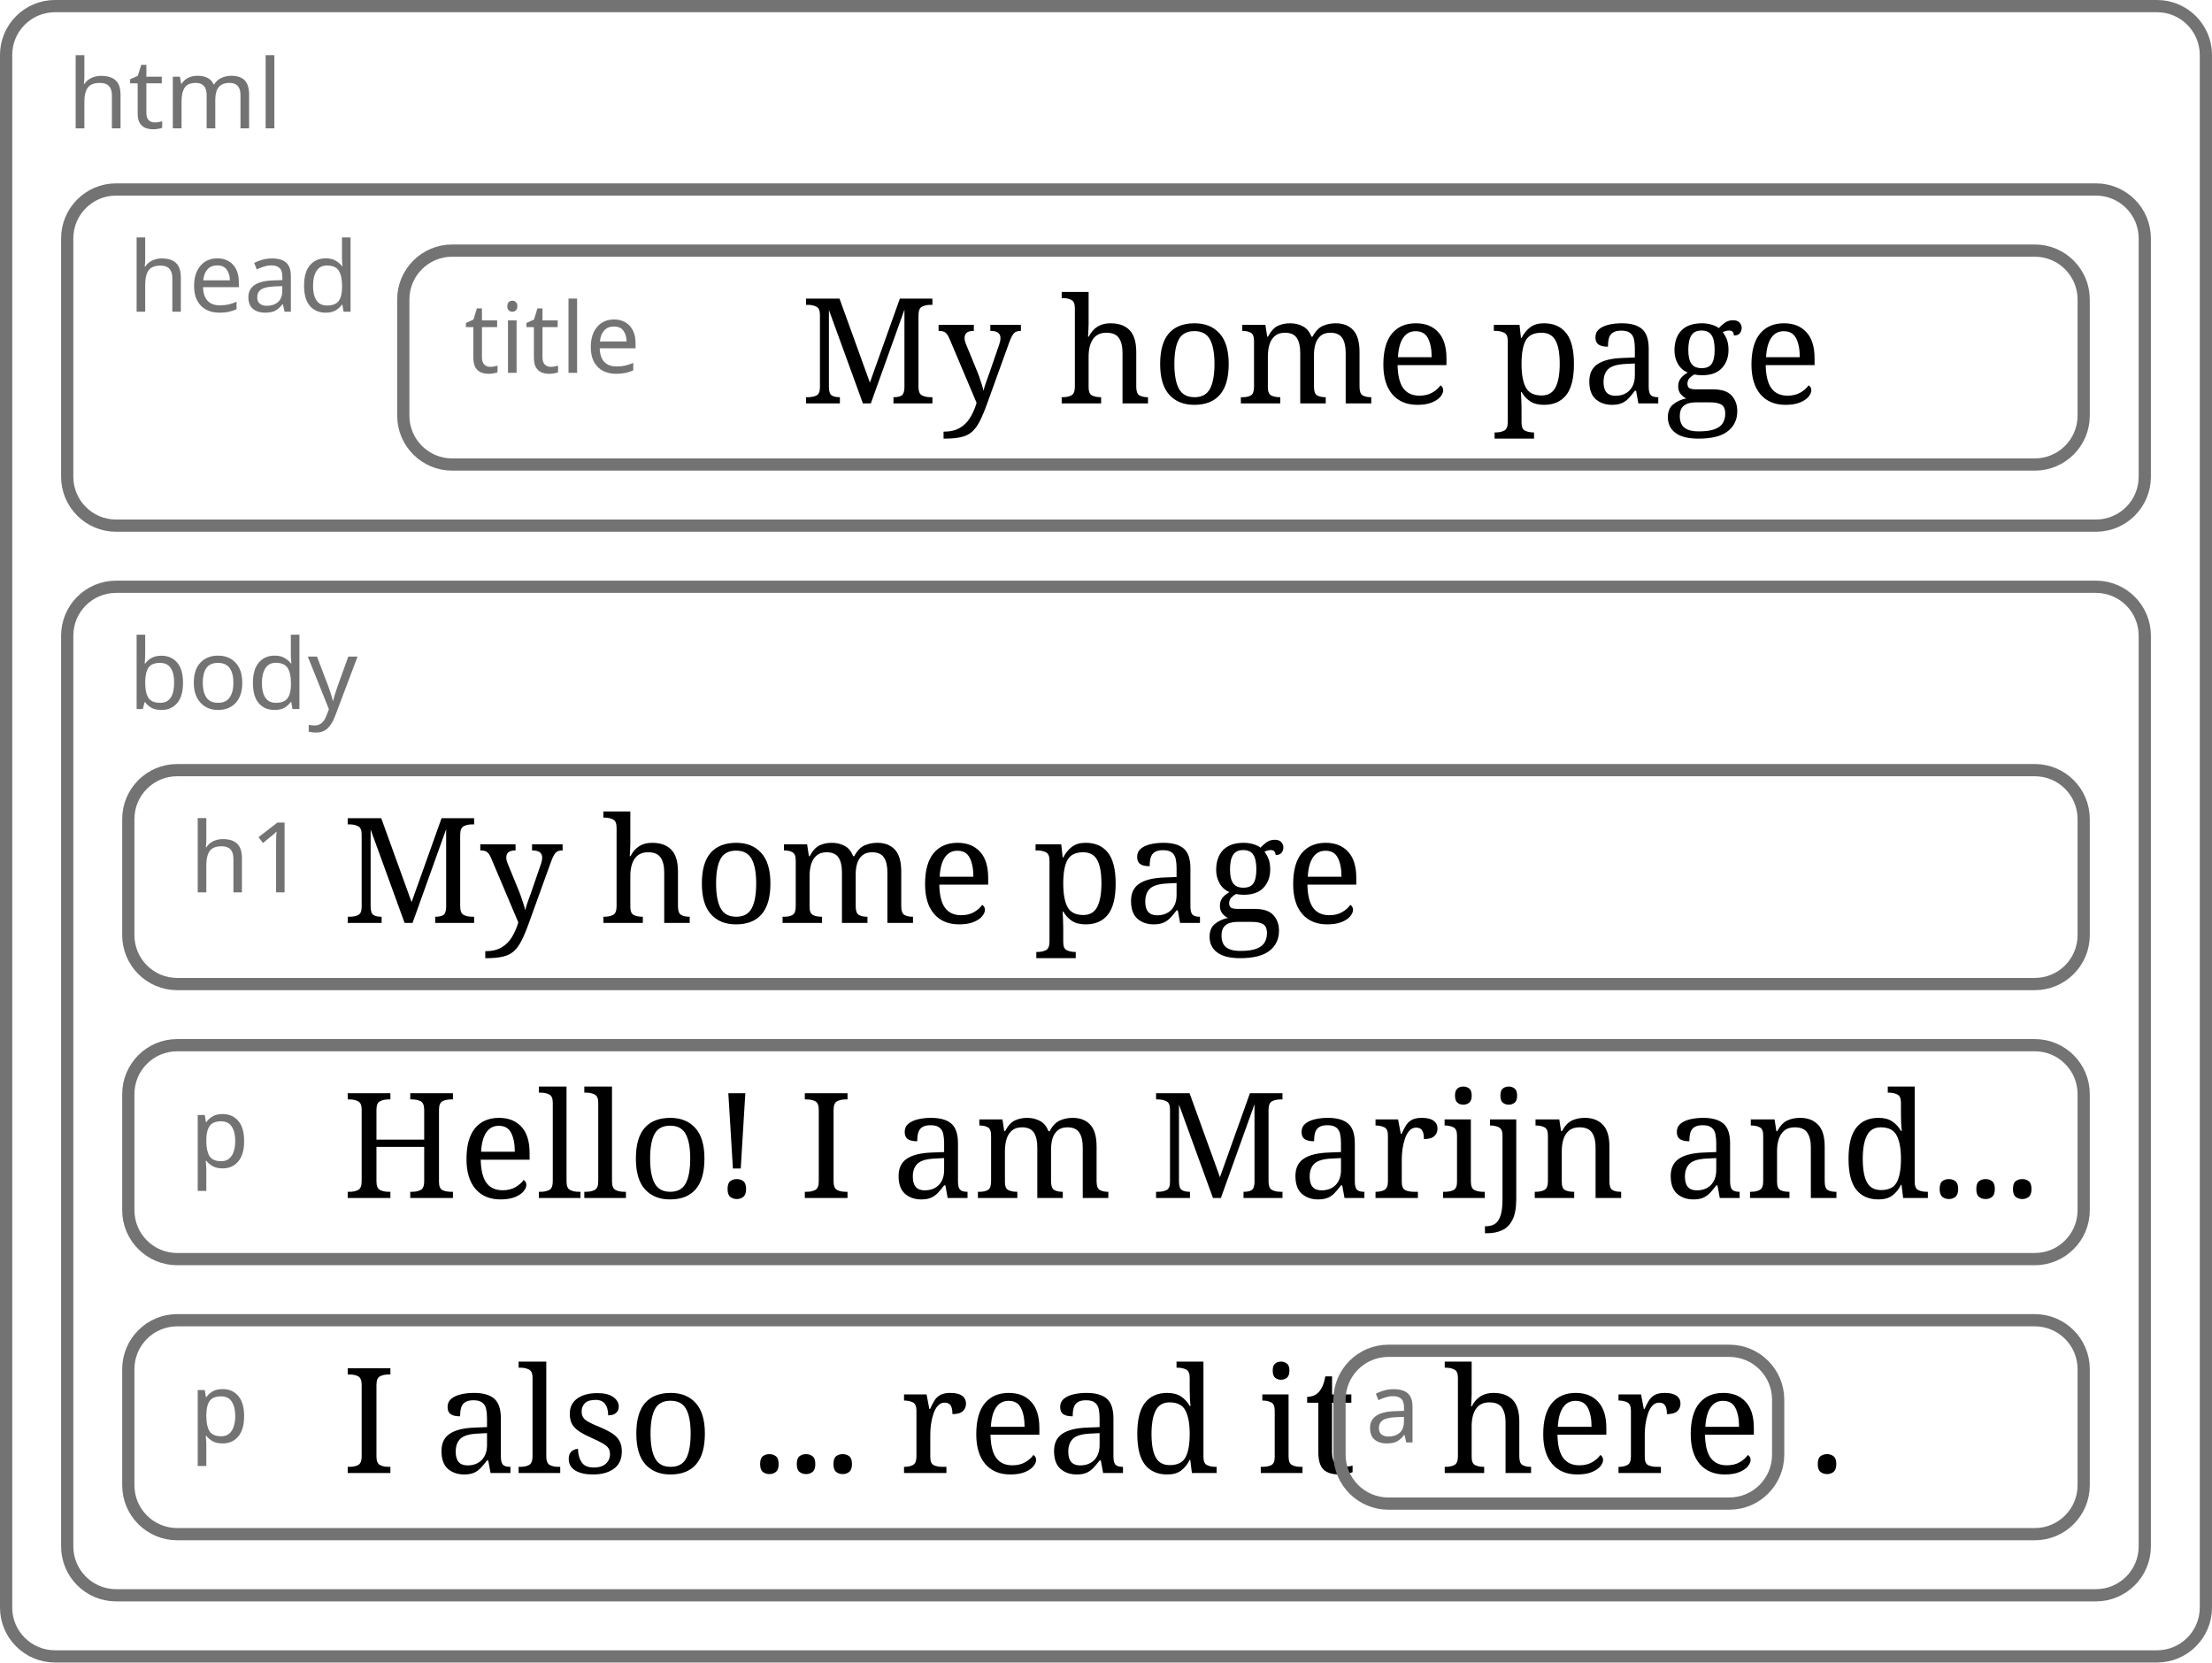
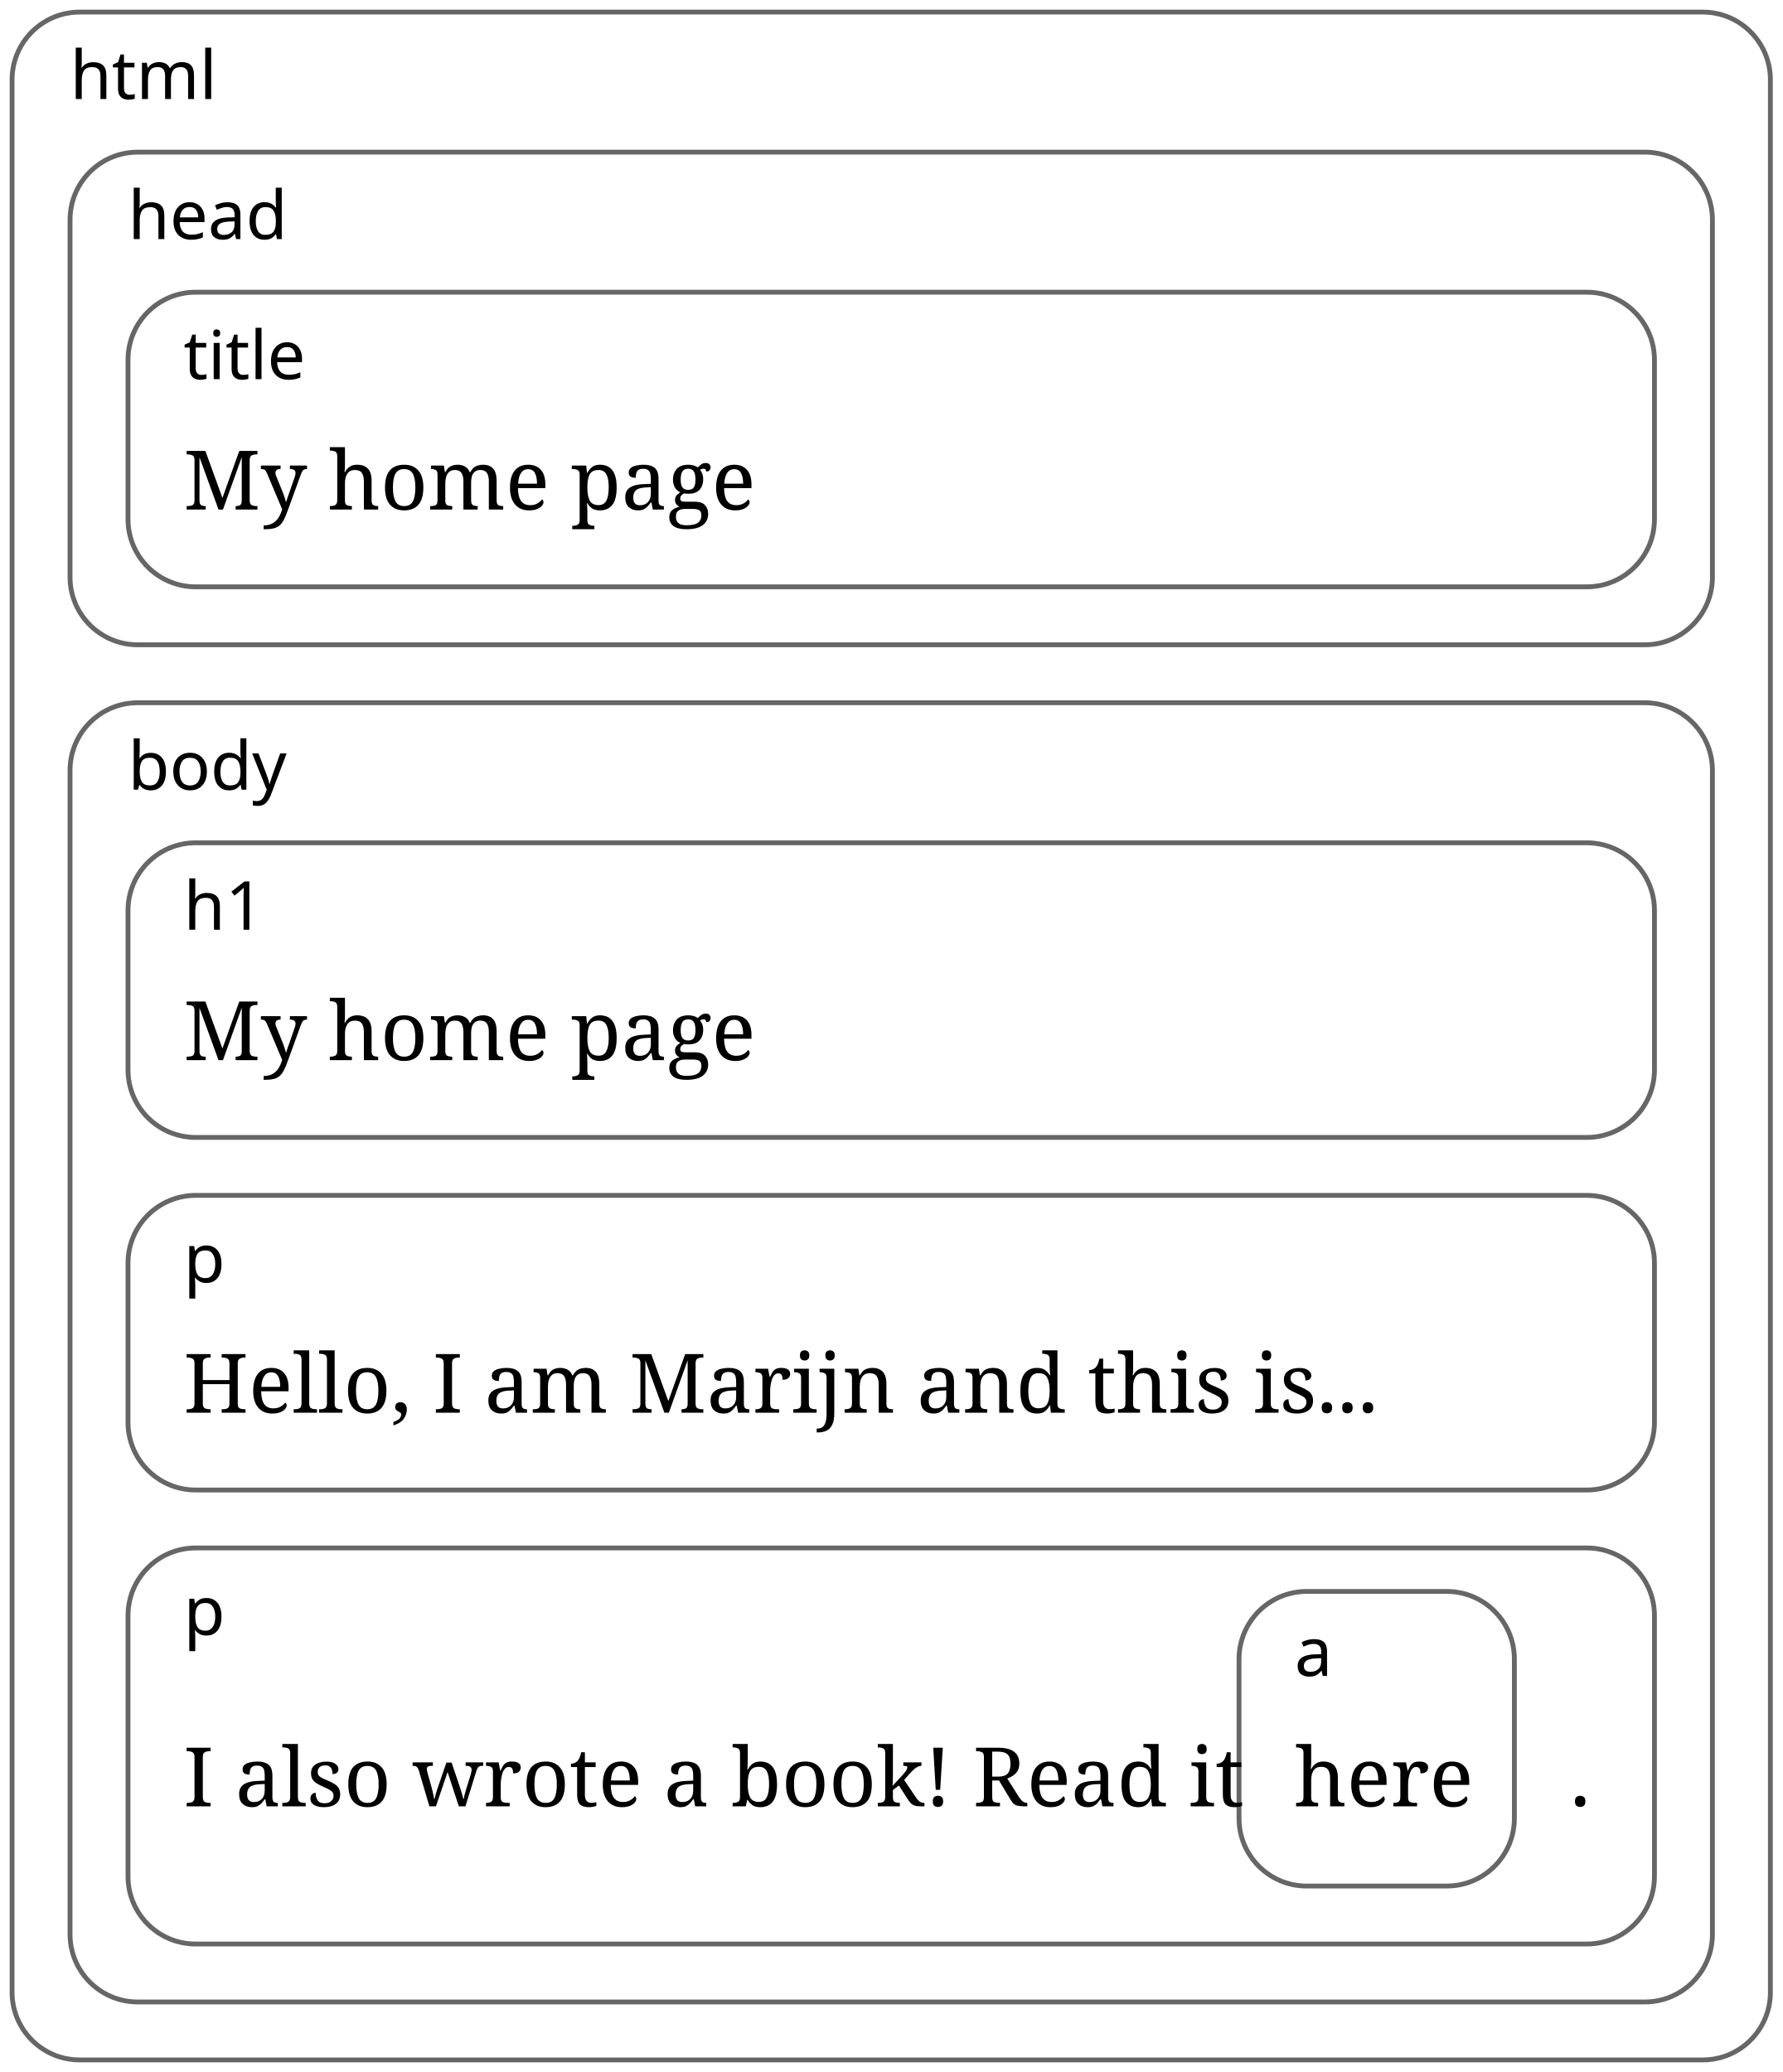
- <svg xmlns="http://www.w3.org/2000/svg" width="362" height="272" id="svg2" version="1.1">
-   <style id="style4875">
+ <svg xmlns="http://www.w3.org/2000/svg" width="369" height="429" viewBox="-268 -358 369 429">
+   <style>
    @font-face {
      font-family: 'PT Mono';
      font-style: normal;
      font-weight: 400;
      src: local('PT Mono'), local('PTMono-Regular'), url(http://themes.googleusercontent.com/static/fonts/ptmono/v1/jmle3kzCPnW8O7_gZGRDlQ.woff) format('woff');
    }
+     .leaf {
+       font-family: "Georgia";
+       font-size: 17px;
+     }
+     .wraptext {
+       font-family: "PT Mono";
+       font-size: 14px;
+     }
+     .wrap {
+       border-radius: 14px;
+       stroke-width: 1px; stroke: #666;
+       fill: none;
+     }
  </style>
-   <defs id="defs4" />
-   <g transform="translate(-75.58747,-86.20327)" id="layer1">
-     <rect ry="8" rx="8" style="fill:none;stroke:#737373;stroke-width:2;stroke-miterlimit:4;stroke-opacity:1;stroke-dasharray:none" id="rect3859" width="360" height="270" x="76.587" y="87.203" />
-     <text transform="scale(1.015234,0.9849947)" xml:space="preserve" style="font-size:16px;font-style:normal;font-variant:normal;font-weight:normal;font-stretch:normal;line-height:125%;letter-spacing:0px;word-spacing:0px;fill:#737373;fill-opacity:1;stroke:none;font-family:PT Mono;-inkscape-font-specification:PT Mono" x="85.288" y="108.836" id="text3861">
-       <tspan id="tspan3863" x="85.288" y="108.836">html</tspan>
-     </text>
-     <rect ry="8" rx="8" style="fill:none;stroke:#737373;stroke-width:2;stroke-miterlimit:4;stroke-opacity:1;stroke-dasharray:none" id="rect3799" width="340" height="165" x="86.587" y="182.203" />
-     <text xml:space="preserve" style="font-size:16px;font-style:normal;font-variant:normal;font-weight:normal;font-stretch:normal;line-height:125%;letter-spacing:0px;word-spacing:0px;fill:#737373;fill-opacity:1;stroke:none;font-family:PT Mono;-inkscape-font-specification:PT Mono" x="96.587" y="202.203" id="text3801">
-       <tspan id="tspan3803" x="96.587" y="202.203">body</tspan>
-     </text>
-     <rect ry="8" rx="8" y="212.203" x="96.587" height="35" width="320" id="rect3755" style="fill:none;stroke:#737373;stroke-width:2;stroke-miterlimit:4;stroke-opacity:1;stroke-dasharray:none" />
-     <text id="text3757" y="232.203" x="106.587" style="font-size:16px;font-style:normal;font-variant:normal;font-weight:normal;font-stretch:normal;line-height:125%;letter-spacing:0px;word-spacing:0px;fill:#737373;fill-opacity:1;stroke:none;font-family:PT Mono;-inkscape-font-specification:PT Mono" xml:space="preserve">
-       <tspan y="232.203" x="106.587" id="tspan3759">h1</tspan>
-     </text>
-     <text id="text3761" y="237.203" x="131.587" style="font-size:24px;font-style:normal;font-variant:normal;font-weight:normal;font-stretch:normal;line-height:125%;letter-spacing:0px;word-spacing:0px;fill:#000000;fill-opacity:1;stroke:none;font-family:Georgia;-inkscape-font-specification:Georgia" xml:space="preserve">
-       <tspan y="237.203" x="131.587" id="tspan3763">My home page</tspan>
-     </text>
-     <rect ry="8" rx="8" style="fill:none;stroke:#737373;stroke-width:2;stroke-miterlimit:4;stroke-opacity:1;stroke-dasharray:none" id="rect3765" width="320" height="35" x="96.587" y="257.203" />
-     <text xml:space="preserve" style="font-size:16px;font-style:normal;font-variant:normal;font-weight:normal;font-stretch:normal;line-height:125%;letter-spacing:0px;word-spacing:0px;fill:#737373;fill-opacity:1;stroke:none;font-family:PT Mono;-inkscape-font-specification:PT Mono" x="106.587" y="277.203" id="text3767">
-       <tspan id="tspan3769" x="106.587" y="277.203">p</tspan>
-     </text>
-     <text xml:space="preserve" style="font-size:24px;font-style:normal;font-variant:normal;font-weight:normal;font-stretch:normal;line-height:125%;letter-spacing:0px;word-spacing:0px;fill:#000000;fill-opacity:1;stroke:none;font-family:Georgia;-inkscape-font-specification:Georgia" x="131.587" y="282.203" id="text3771">
-       <tspan id="tspan3773" x="131.587" y="282.203">Hello! I am Marijn and...</tspan>
-     </text>
-     <rect rx="8" ry="8" y="302.203" x="96.587" height="35" width="320" id="rect3775" style="fill:none;stroke:#737373;stroke-width:2;stroke-miterlimit:4;stroke-opacity:1;stroke-dasharray:none" />
-     <text id="text3777" y="322.203" x="106.587" style="font-size:16px;font-style:normal;font-variant:normal;font-weight:normal;font-stretch:normal;line-height:125%;letter-spacing:0px;word-spacing:0px;fill:#737373;fill-opacity:1;stroke:none;font-family:PT Mono;-inkscape-font-specification:PT Mono" xml:space="preserve">
-       <tspan y="322.203" x="106.587" id="tspan3779">p</tspan>
-     </text>
-     <text id="text3781" y="327.203" x="131.587" style="font-size:24px;font-style:normal;font-variant:normal;font-weight:normal;font-stretch:normal;line-height:125%;letter-spacing:0px;word-spacing:0px;fill:#000000;fill-opacity:1;stroke:none;font-family:Georgia;-inkscape-font-specification:Georgia" xml:space="preserve">
-       <tspan y="327.203" x="131.587" id="tspan3783">I also ... read it </tspan>
-     </text>
-     <rect ry="8" rx="8" style="fill:none;stroke:#737373;stroke-width:2;stroke-miterlimit:4;stroke-opacity:1;stroke-dasharray:none" id="rect3785" width="71.786" height="25" x="294.802" y="307.203" />
-     <text xml:space="preserve" style="font-size:16px;font-style:normal;font-variant:normal;font-weight:normal;font-stretch:normal;line-height:125%;letter-spacing:0px;word-spacing:0px;fill:#737373;fill-opacity:1;stroke:none;font-family:PT Mono;-inkscape-font-specification:PT Mono" x="299.062" y="322.203" id="text3787">
-       <tspan id="tspan3789" x="299.062" y="322.203">a</tspan>
-     </text>
-     <text xml:space="preserve" style="font-size:24px;font-style:normal;font-variant:normal;font-weight:normal;font-stretch:normal;line-height:125%;letter-spacing:0px;word-spacing:0px;fill:#000000;fill-opacity:1;stroke:none;font-family:Georgia;-inkscape-font-specification:Georgia" x="311.587" y="327.203" id="text3791">
-       <tspan id="tspan3793" x="311.587" y="327.203">here</tspan>
-     </text>
-     <text xml:space="preserve" style="font-size:24px;font-style:normal;font-variant:normal;font-weight:normal;font-stretch:normal;line-height:125%;letter-spacing:0px;word-spacing:0px;fill:#000000;fill-opacity:1;stroke:none;font-family:Georgia;-inkscape-font-specification:Georgia" x="371.587" y="327.203" id="text3795">
-       <tspan id="tspan3797" x="371.587" y="327.203">.</tspan>
-     </text>
-     <rect ry="8" rx="8" y="117.203" x="86.587" height="55" width="340" id="rect3809" style="fill:none;stroke:#737373;stroke-width:2;stroke-miterlimit:4;stroke-opacity:1;stroke-dasharray:none" />
-     <text id="text3811" y="137.203" x="96.587" style="font-size:16px;font-style:normal;font-variant:normal;font-weight:normal;font-stretch:normal;line-height:125%;letter-spacing:0px;word-spacing:0px;fill:#737373;fill-opacity:1;stroke:none;font-family:PT Mono;-inkscape-font-specification:PT Mono" xml:space="preserve">
-       <tspan y="137.203" x="96.587" id="tspan3813">head</tspan>
-     </text>
-     <rect rx="8" ry="8" style="fill:none;stroke:#737373;stroke-width:2;stroke-miterlimit:4;stroke-opacity:1;stroke-dasharray:none" id="rect3815" width="275" height="35" x="141.587" y="127.203" />
-     <text xml:space="preserve" style="font-size:16px;font-style:normal;font-variant:normal;font-weight:normal;font-stretch:normal;line-height:125%;letter-spacing:0px;word-spacing:0px;fill:#737373;fill-opacity:1;stroke:none;font-family:PT Mono;-inkscape-font-specification:PT Mono" x="151.587" y="147.203" id="text3817">
-       <tspan id="tspan3819" x="151.587" y="147.203">title</tspan>
-     </text>
-     <text xml:space="preserve" style="font-size:24px;font-style:normal;font-variant:normal;font-weight:normal;font-stretch:normal;line-height:125%;letter-spacing:0px;word-spacing:0px;fill:#000000;fill-opacity:1;stroke:none;font-family:Georgia;-inkscape-font-specification:Georgia" x="206.587" y="152.203" id="text3821">
-       <tspan id="tspan3823" x="206.587" y="152.203">My home page</tspan>
-     </text>
+   <g>
+     <text x="0" y="16" class="leaf">here</text>
+     <text x="0" y="-11" class="wraptext">a</text>
+     <rect x="-11.5" y="-28.5" width="57" height="61" class="wrap" rx="14" ry="14" />
+     <text x="57" y="16" class="leaf">.</text>
+     <text x="-230" y="16" class="leaf">I also wrote a book! Read it</text>
+     <text x="-230" y="-19.5" class="wraptext">p</text>
+     <rect x="-241.5" y="-37.5" width="316" height="82" class="wrap" rx="14" ry="14" />
+     <text x="-230" y="-65.5" class="leaf">Hello, I am Marijn and this is...</text>
+     <text x="-230" y="-92.5" class="wraptext">p</text>
+     <rect x="-241.5" y="-110.5" width="316" height="61" class="wrap" rx="14" ry="14" />
+     <text x="-230" y="-138.5" class="leaf">My home page</text>
+     <text x="-230" y="-165.5" class="wraptext">h1</text>
+     <rect x="-241.5" y="-183.5" width="316" height="61" class="wrap" rx="14" ry="14" />
+     <text x="-241.5" y="-194.5" class="wraptext">body</text>
+     <rect x="-253.5" y="-212.5" width="340" height="269" class="wrap" rx="14" ry="14" />
+     <text x="-230" y="-252.5" class="leaf">My home page</text>
+     <text x="-230" y="-279.5" class="wraptext">title</text>
+     <rect x="-241.5" y="-297.5" width="316" height="61" class="wrap" rx="14" ry="14" />
+     <text x="-241.5" y="-308.5" class="wraptext">head</text>
+     <rect x="-253.5" y="-326.5" width="340" height="102" class="wrap" rx="14" ry="14" />
+     <text x="-253.5" y="-337.5" class="wraptext">html</text>
+     <rect x="-265.5" y="-355.5" width="364" height="424" class="wrap" rx="14" ry="14" />
  </g>
</svg>
